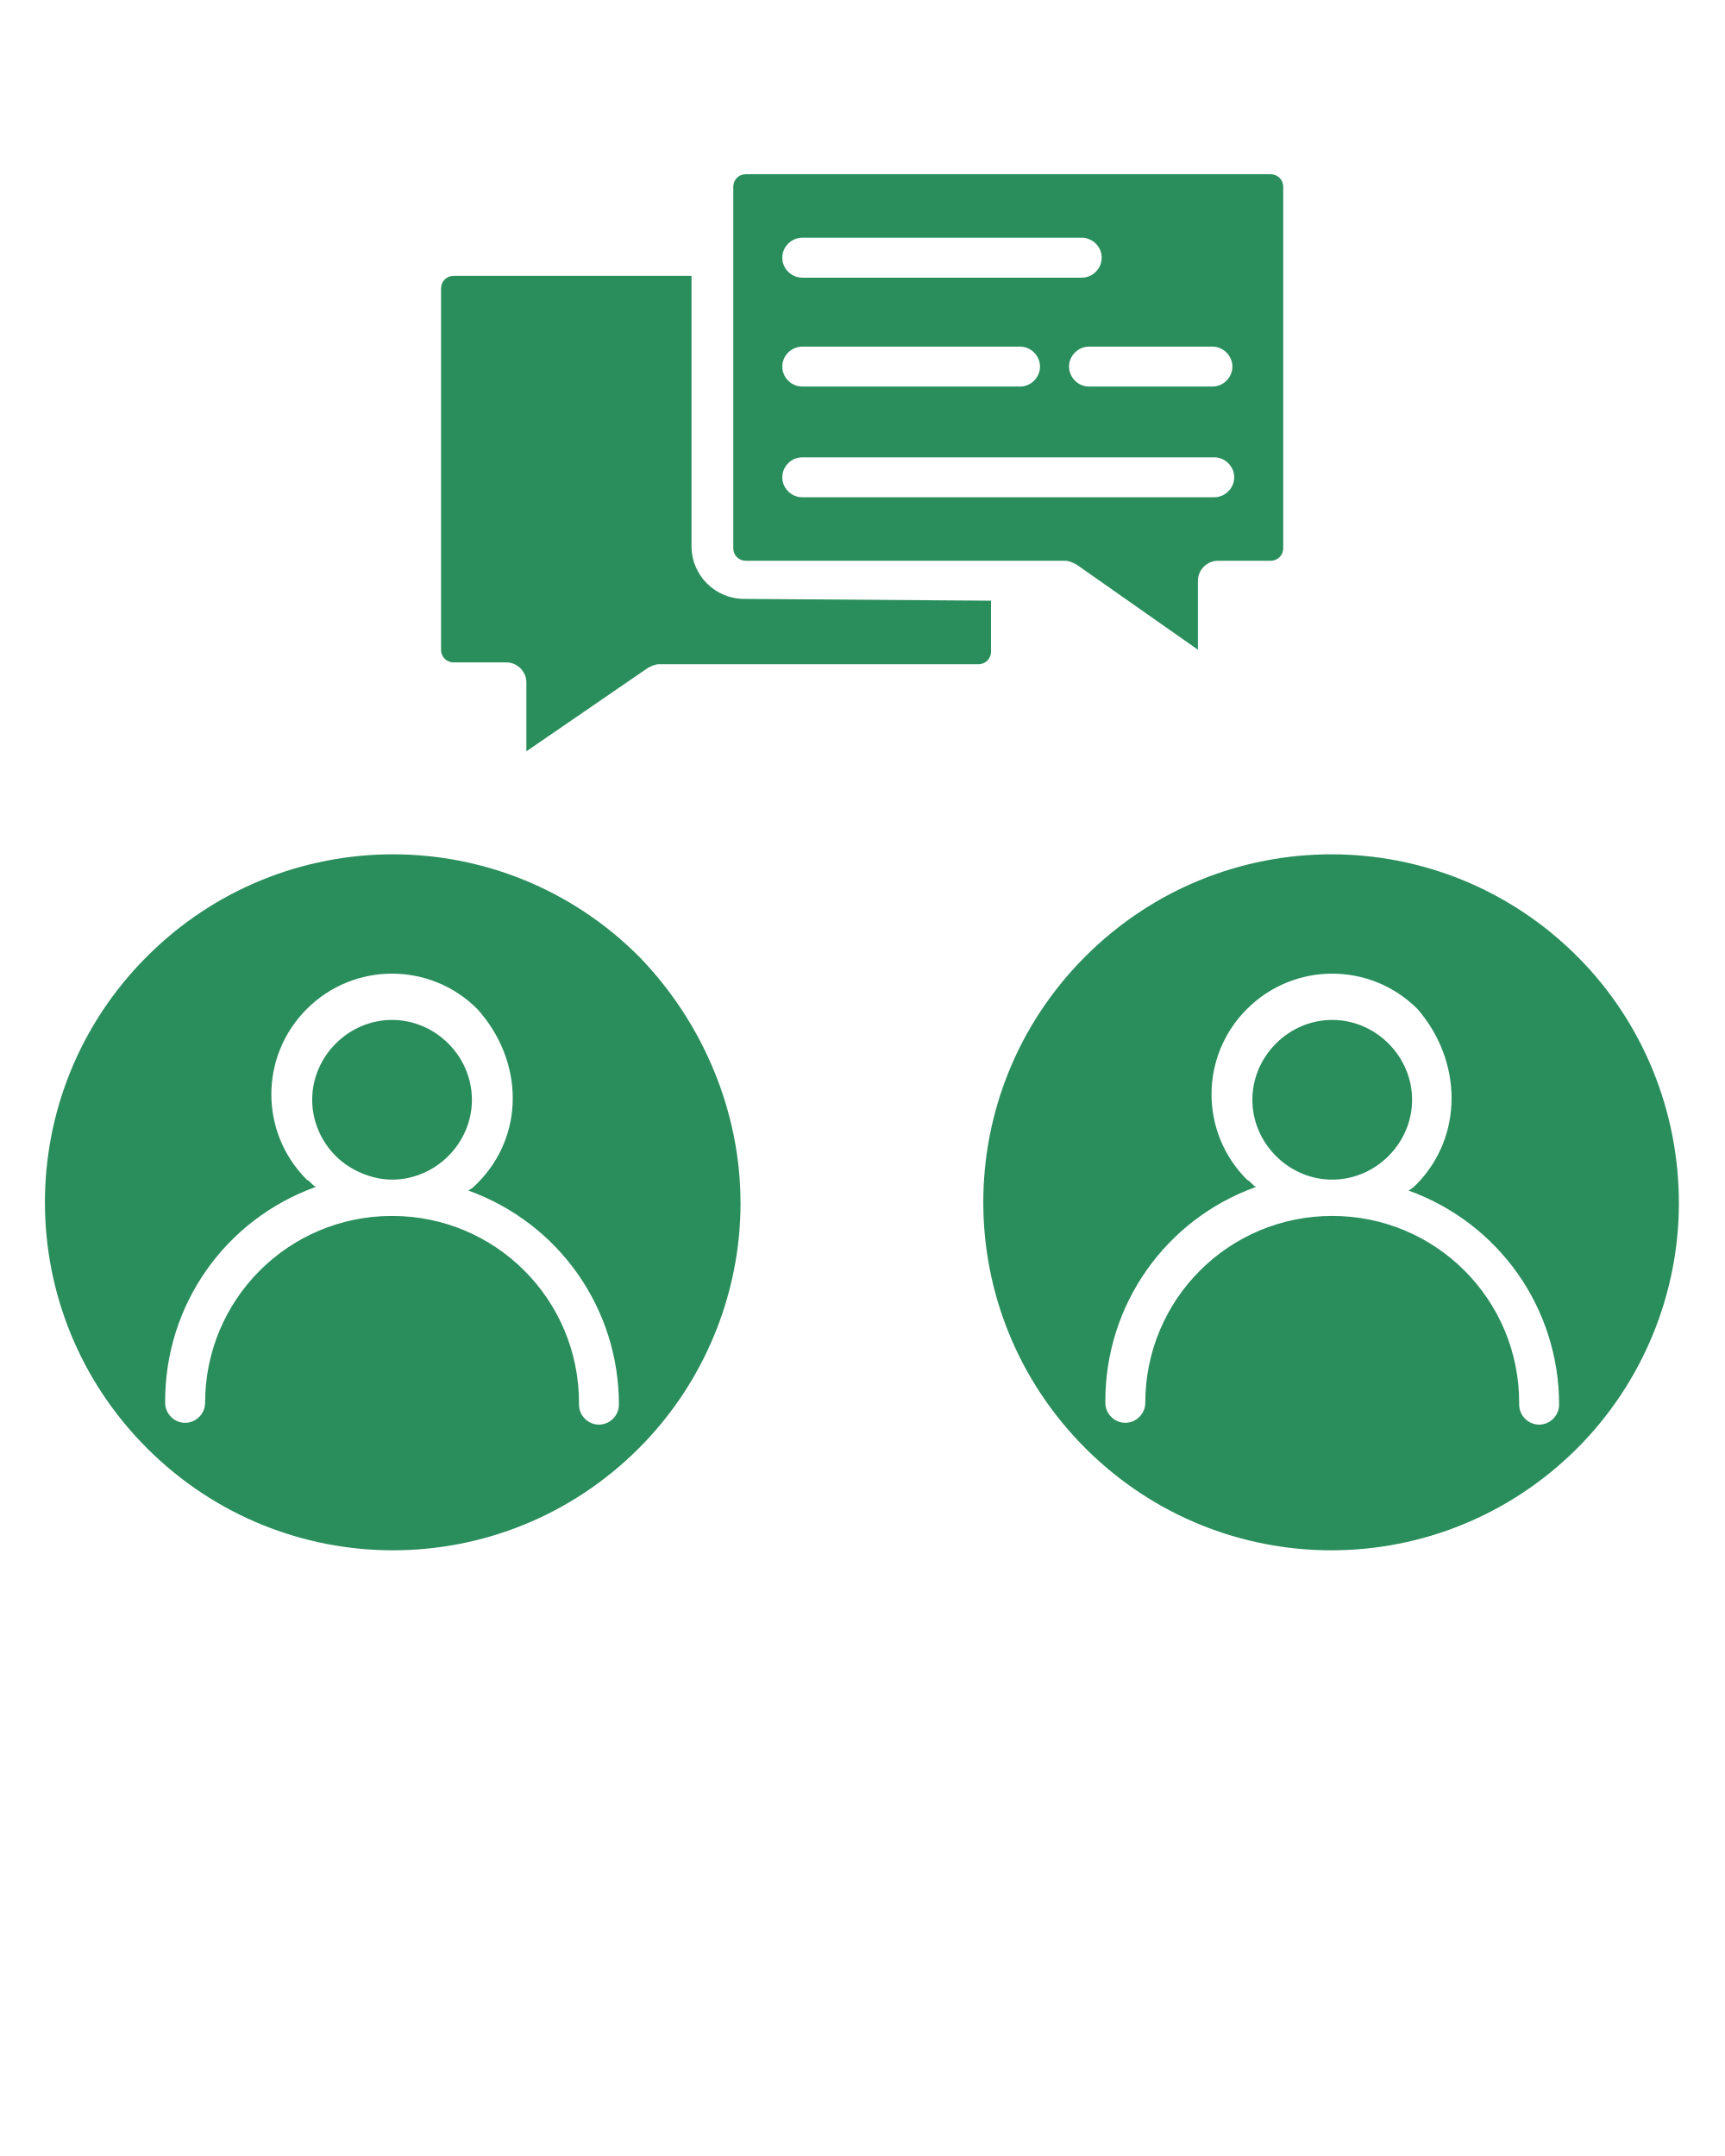
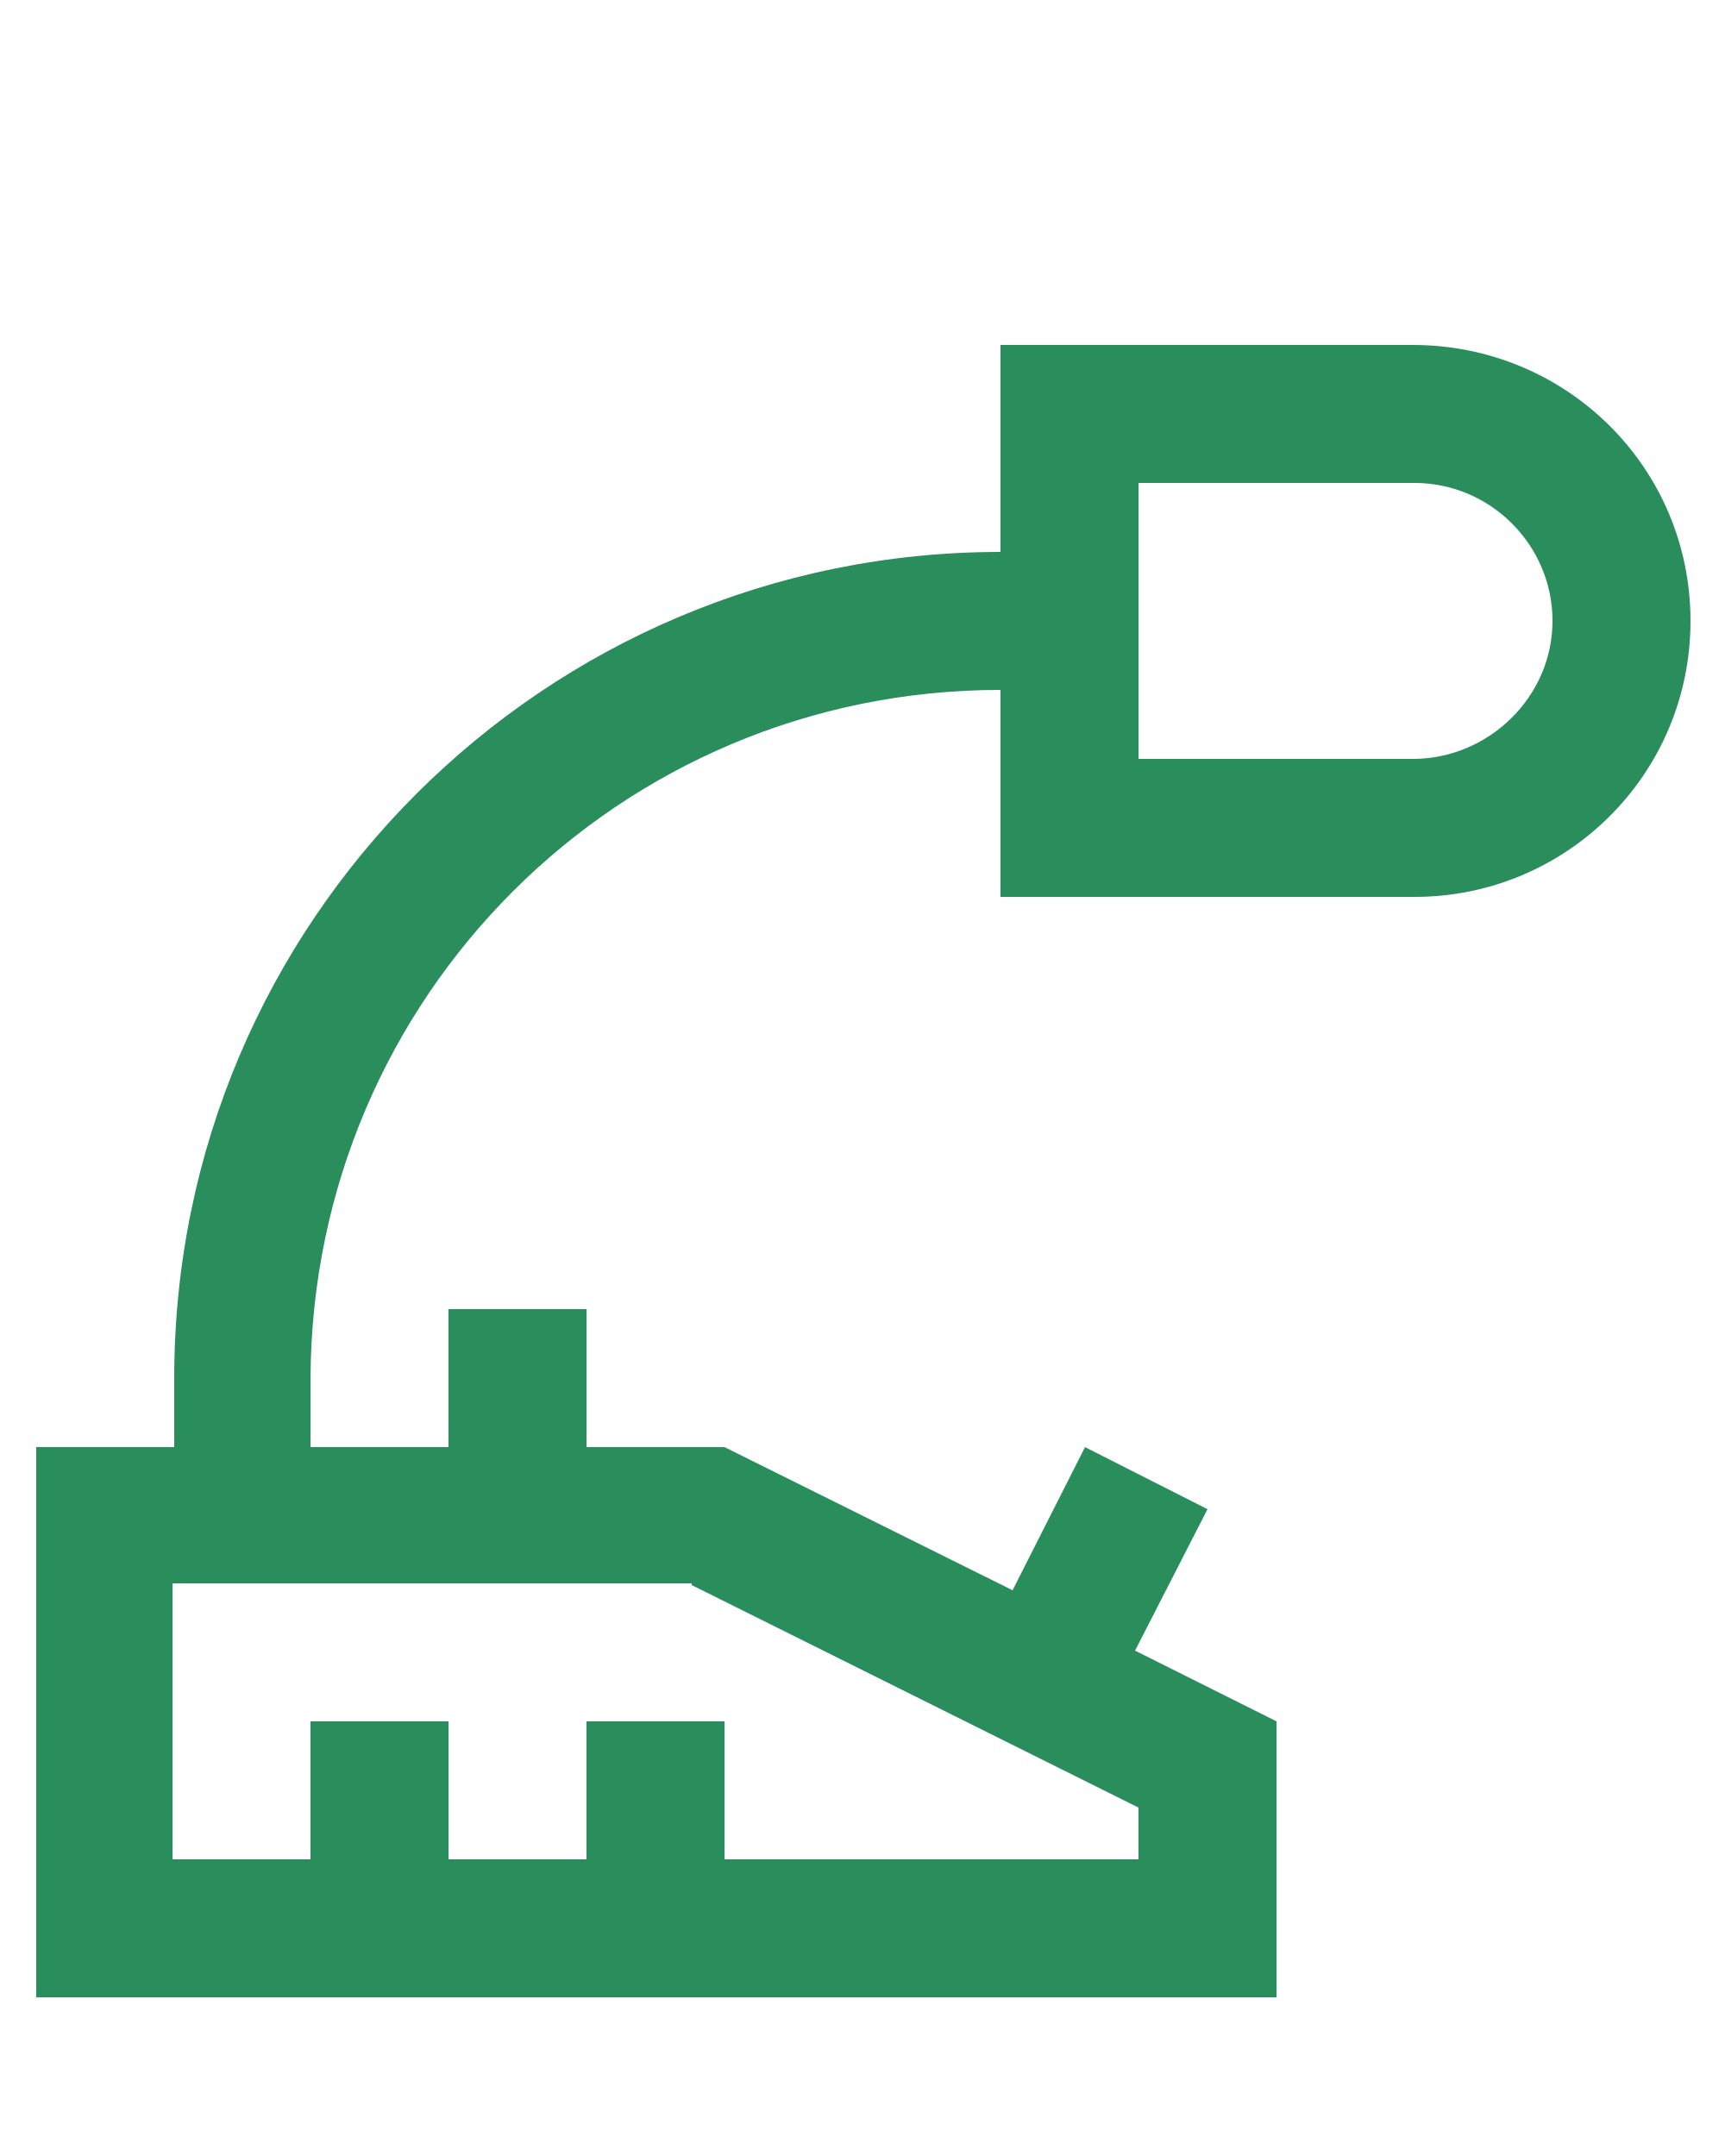
- <svg xmlns="http://www.w3.org/2000/svg" version="1.1" id="Layer_1" x="0px" y="0px" viewBox="0 0 95 118.8" style="enable-background:new 0 0 95 118.8;" xml:space="preserve">
+ <svg xmlns="http://www.w3.org/2000/svg" version="1.1" id="Layer_1" x="0px" y="0px" viewBox="0 0 100 125" style="enable-background:new 0 0 100 125;" xml:space="preserve">
  <style type="text/css">
- 	.st0{fill-rule:evenodd;clip-rule:evenodd;fill:#2A8E5C;}
+ 	.st0{fill:#2A8E5C;}
</style>
-   <path class="st0" d="M41.1,30.9h17.6l0,0c0.2,0,0.4,0.1,0.6,0.2l6.7,4.7V32c0-0.6,0.5-1.1,1.1-1.1H70c0.4,0,0.7-0.3,0.7-0.7V10.3  c0-0.4-0.3-0.7-0.7-0.7H41.1c-0.4,0-0.7,0.3-0.7,0.7v19.9C40.4,30.6,40.7,30.9,41.1,30.9z M44.2,15.3c-0.6,0-1.1-0.5-1.1-1.1  c0-0.6,0.5-1.1,1.1-1.1h15.4c0.6,0,1.1,0.5,1.1,1.1s-0.5,1.1-1.1,1.1c0,0,0,0-0.1,0H44.2z M60,21.3c-0.6,0-1.1-0.5-1.1-1.1  c0-0.6,0.5-1.1,1.1-1.1h6.8c0.6,0,1.1,0.5,1.1,1.1c0,0.6-0.5,1.1-1.1,1.1H60z M44.2,21.3c-0.6,0-1.1-0.5-1.1-1.1  c0-0.6,0.5-1.1,1.1-1.1h12c0.6,0,1.1,0.5,1.1,1.1s-0.5,1.1-1.1,1.1c0,0,0,0-0.1,0H44.2z M44.2,27.4c-0.6,0-1.1-0.5-1.1-1.1  c0-0.6,0.5-1.1,1.1-1.1h22.7c0.6,0,1.1,0.5,1.1,1.1c0,0.6-0.5,1.1-1.1,1.1H44.2z M54.6,33.1v2.8c0,0.4-0.3,0.7-0.7,0.7H36.3l0,0  c-0.2,0-0.4,0.1-0.6,0.2L29,41.4v-3.8c0-0.6-0.5-1.1-1.1-1.1H25c-0.4,0-0.7-0.3-0.7-0.7V15.9c0-0.4,0.3-0.7,0.7-0.7h13.1v14.9  c0,1.6,1.3,2.9,2.9,2.9L54.6,33.1z M26.3,65.2c-0.2,0.2-0.3,0.3-0.5,0.4c5,1.8,8.3,6.5,8.3,11.8c0,0.6-0.5,1.1-1.1,1.1  s-1.1-0.5-1.1-1.1c0,0,0,0,0-0.1c0-5.7-4.6-10.3-10.3-10.3c-5.7,0-10.3,4.6-10.3,10.3c0,0.6-0.5,1.1-1.1,1.1s-1.1-0.5-1.1-1.1  c0,0,0,0,0-0.1c0-5.3,3.3-10,8.3-11.8c-0.2-0.1-0.3-0.3-0.5-0.4c-2.6-2.6-2.6-6.8,0-9.4s6.8-2.6,9.4,0  C28.9,58.5,28.9,62.6,26.3,65.2C26.3,65.2,26.3,65.2,26.3,65.2z M21.6,65c2.4,0,4.4-2,4.4-4.4s-2-4.4-4.4-4.4s-4.4,2-4.4,4.4  c0,1.2,0.5,2.3,1.3,3.1C19.3,64.5,20.5,65,21.6,65z M35.2,52.7c-7.5-7.5-19.6-7.5-27.1,0s-7.5,19.6,0,27.1c7.5,7.5,19.6,7.5,27.1,0  c3.6-3.6,5.6-8.5,5.6-13.5C40.8,61.2,38.7,56.3,35.2,52.7z M78.1,65.2c-0.2,0.2-0.3,0.3-0.5,0.4c5,1.8,8.3,6.5,8.3,11.8  c0,0.6-0.5,1.1-1.1,1.1s-1.1-0.5-1.1-1.1c0,0,0,0,0-0.1c0-5.7-4.6-10.3-10.3-10.3c-5.7,0-10.3,4.6-10.3,10.3c0,0,0,0,0,0  c0,0.6-0.5,1.1-1.1,1.1s-1.1-0.5-1.1-1.1c0,0,0,0,0-0.1c0-5.3,3.3-10,8.3-11.8c-0.2-0.1-0.3-0.3-0.5-0.4c-2.6-2.6-2.6-6.8,0-9.4  c2.6-2.6,6.8-2.6,9.4,0C80.6,58.5,80.6,62.6,78.1,65.2z M73.4,65c2.4,0,4.4-2,4.4-4.4c0-2.4-2-4.4-4.4-4.4s-4.4,2-4.4,4.4  c0,1.2,0.5,2.3,1.3,3.1C71.1,64.5,72.2,65,73.4,65z M86.9,52.7c-7.5-7.5-19.6-7.5-27.1,0c-7.5,7.5-7.5,19.6,0,27.1  c7.5,7.5,19.6,7.5,27.1,0c3.6-3.6,5.6-8.5,5.6-13.5C92.5,61.2,90.5,56.3,86.9,52.7z" />
+   <path class="st0" d="M81.9,20H58v12c-26.4,0-47.9,21.4-47.9,47.9v4h-8v31.9H74v-16l-8.2-4.1l4.2-8.2l-7.1-3.6l-4.2,8.3L42,83.9h-8  v-8h-8v8h-8v-4C18.1,57.8,35.9,40,58,40v12h24c8.8,0,16-7.1,16-16S90.8,20,81.9,20z M40.1,91.9L66,104.8v3H42v-8h-8v8h-8v-8h-8v8h-8  v-16H40.1z M81.9,44H66V28h16c4.4,0,8,3.6,8,8S86.3,44,81.9,44z" />
</svg>
